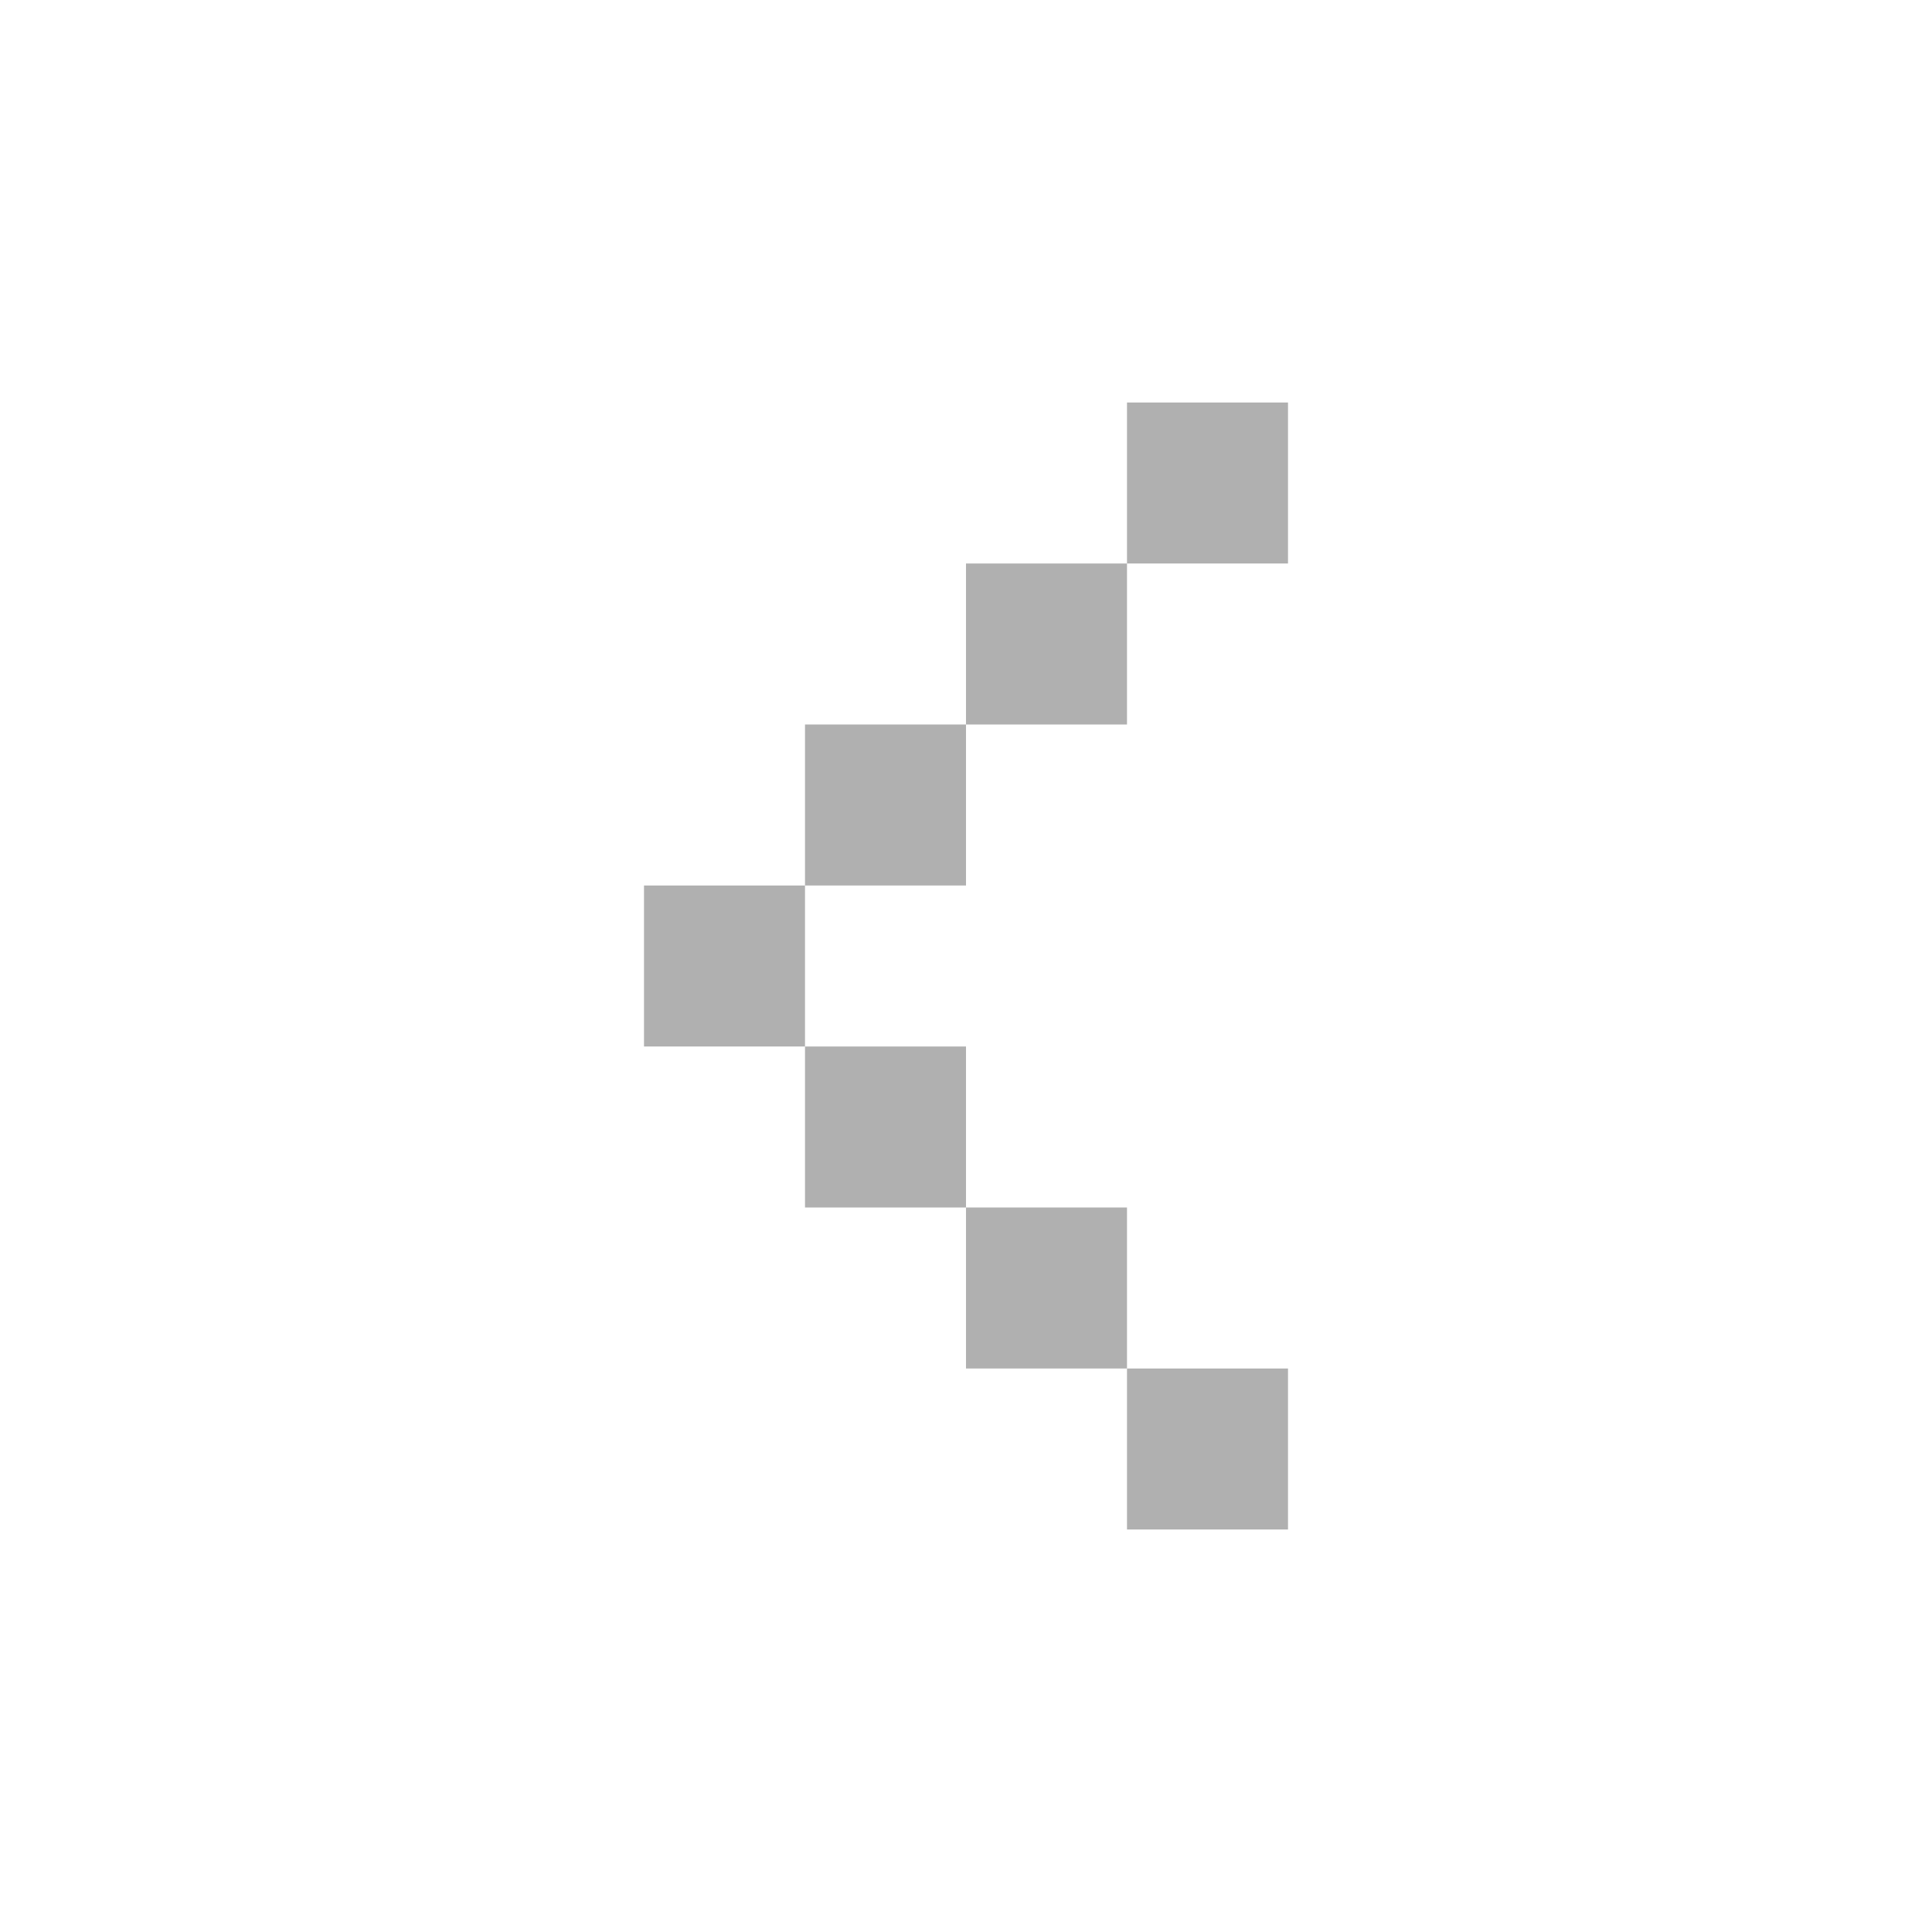
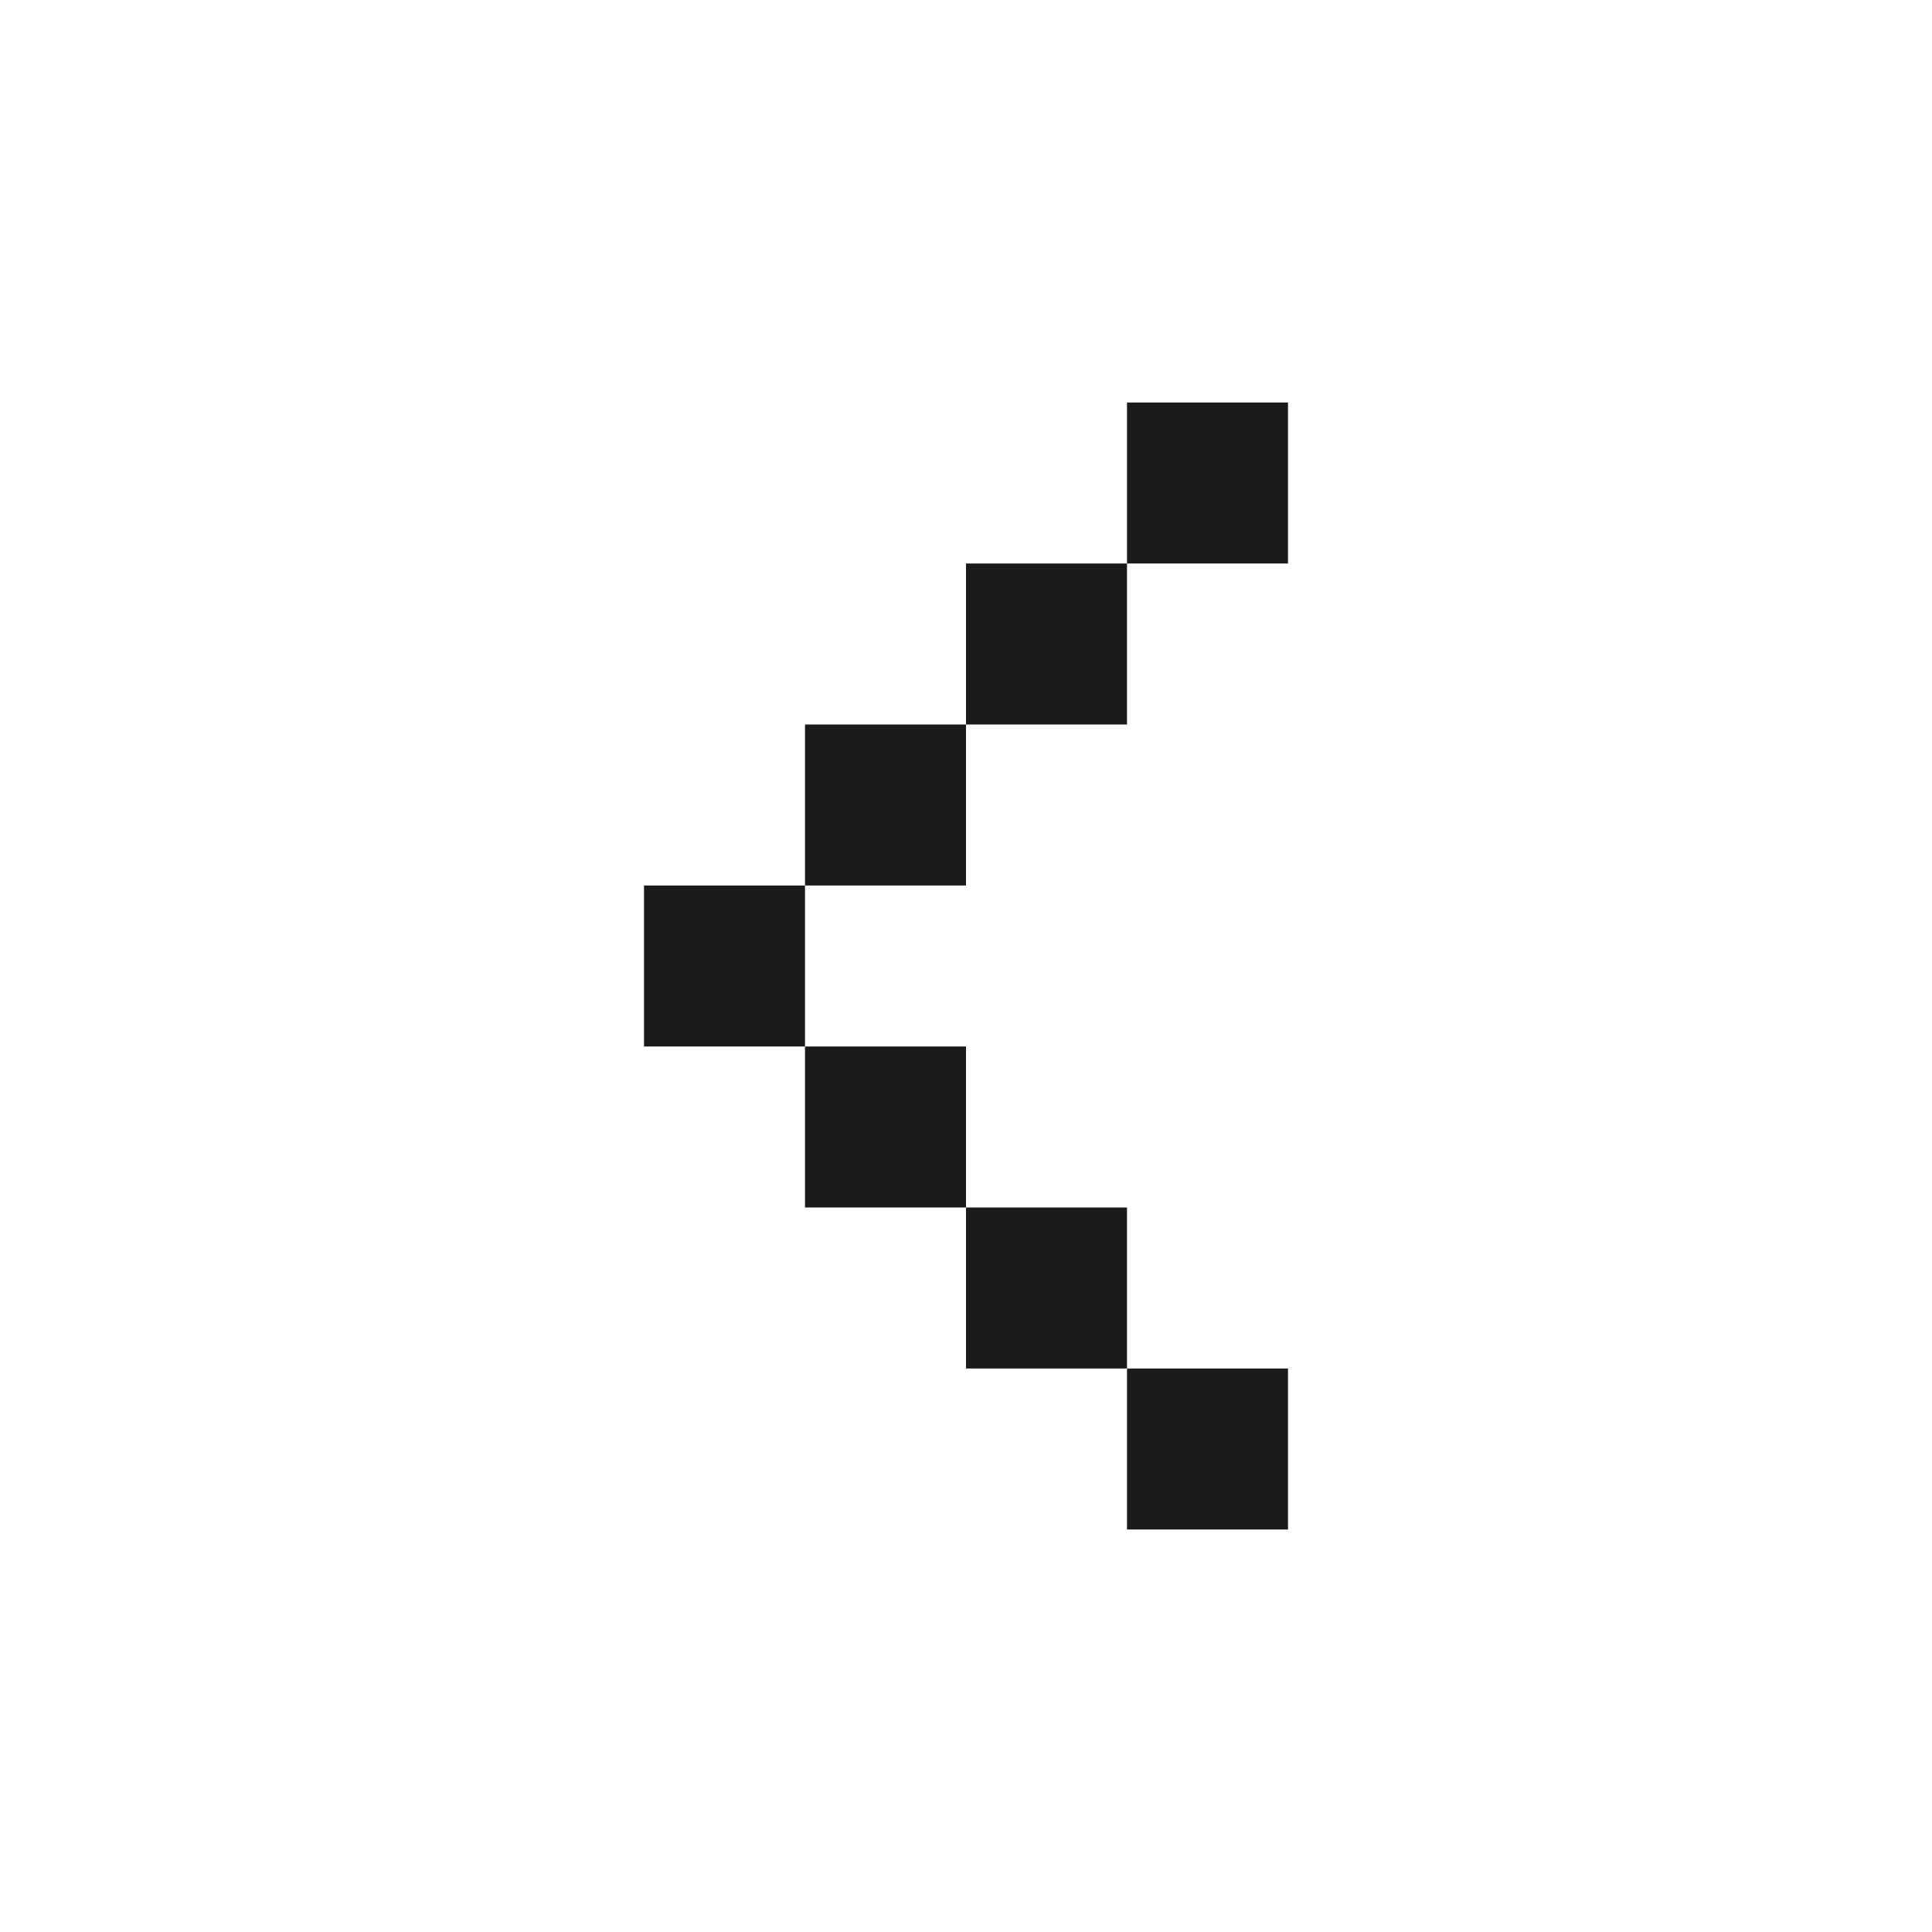
- <svg xmlns="http://www.w3.org/2000/svg" width="24" height="24" viewBox="0 0 24 24" fill="none">
-   <path d="M16 5V7H14V5L16 5Z" fill="#B0B0B0" />
-   <path d="M12 9L12 7L14 7L14 9H12Z" fill="#B0B0B0" />
-   <path d="M10 11L10 9L12 9V11H10Z" fill="#B0B0B0" />
-   <path d="M10 13L8 13L8 11L10 11V13Z" fill="#B0B0B0" />
-   <path d="M12 15V13H10L10 15H12Z" fill="#B0B0B0" />
-   <path d="M12 15H14V17H12L12 15Z" fill="#B0B0B0" />
-   <path d="M16 19L16 17H14L14 19H16Z" fill="#B0B0B0" />
+ <svg xmlns="http://www.w3.org/2000/svg" width="24" height="24" viewBox="0 0 24 24" fill="black">
+   <path d="M16 5V7H14V5L16 5Z" fill="#1c1b1bff" />
+   <path d="M12 9L12 7L14 7L14 9H12Z" fill="#1c1b1bff" />
+   <path d="M10 11L10 9L12 9V11H10Z" fill="#1c1b1bff" />
+   <path d="M10 13L8 13L8 11L10 11V13Z" fill="#1c1b1bff" />
+   <path d="M12 15V13H10L10 15H12Z" fill="#1c1b1bff" />
+   <path d="M12 15H14V17H12L12 15Z" fill="#1c1b1bff" />
+   <path d="M16 19L16 17H14L14 19H16Z" fill="#1c1b1bff" />
</svg>
